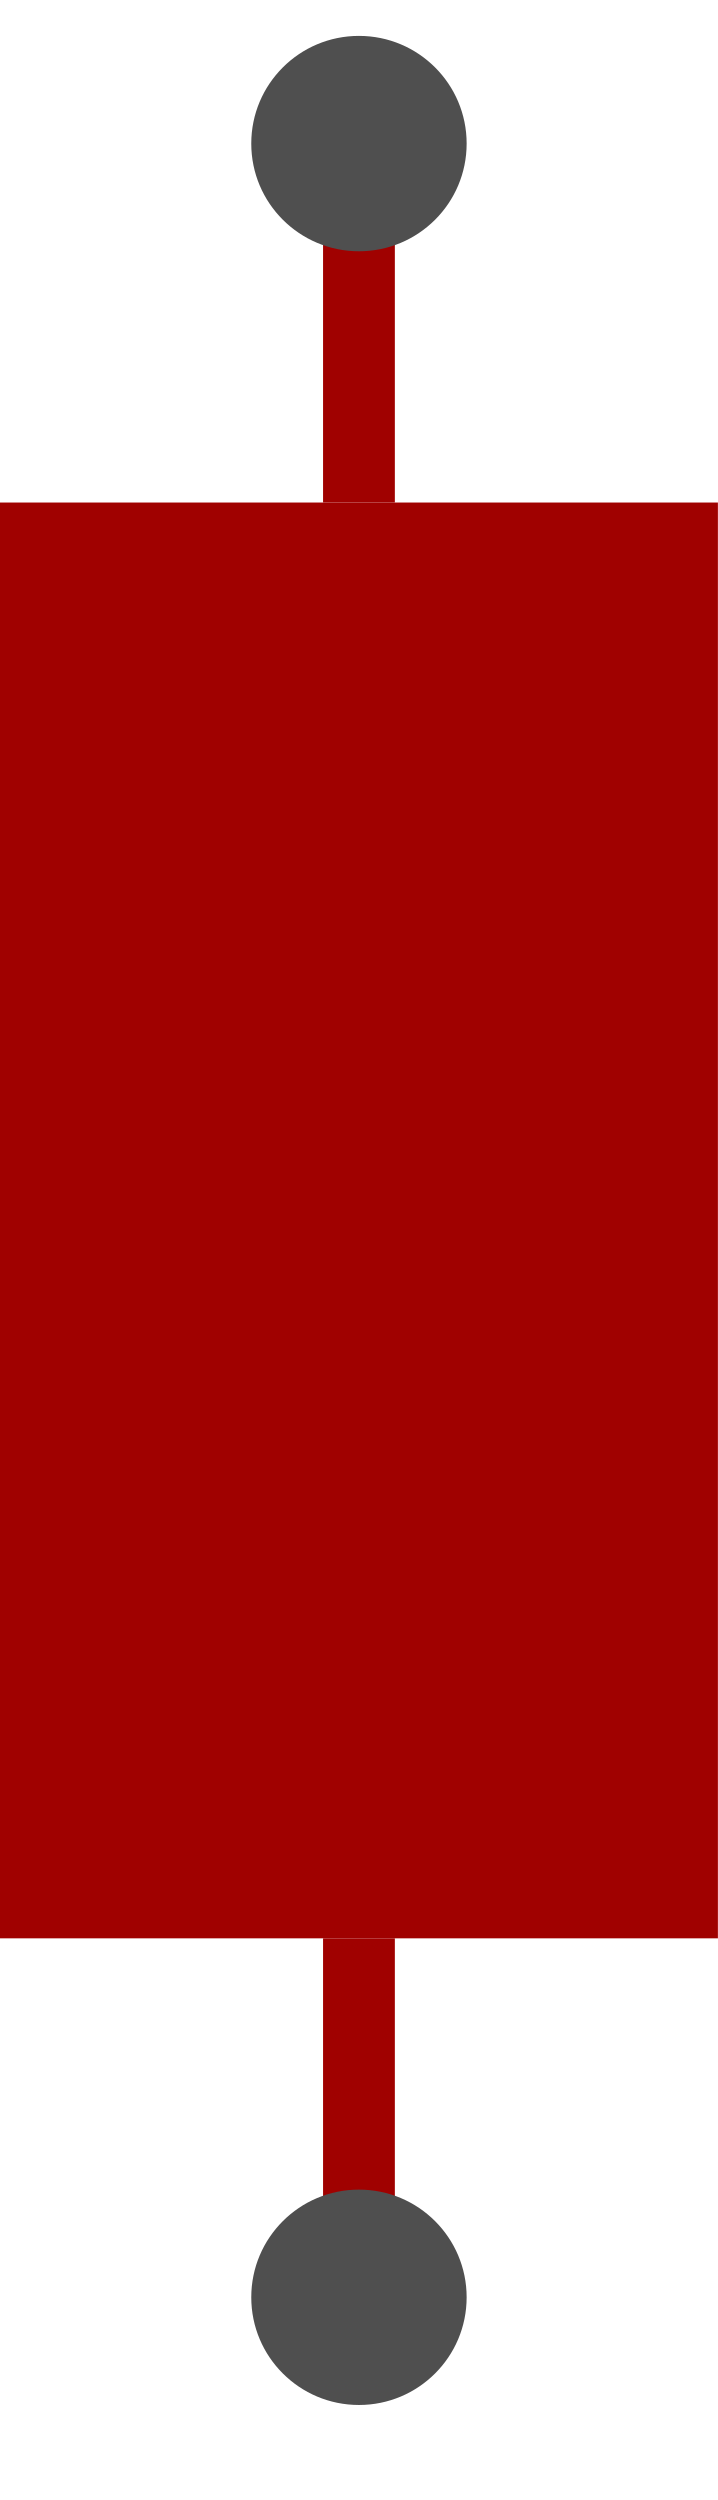
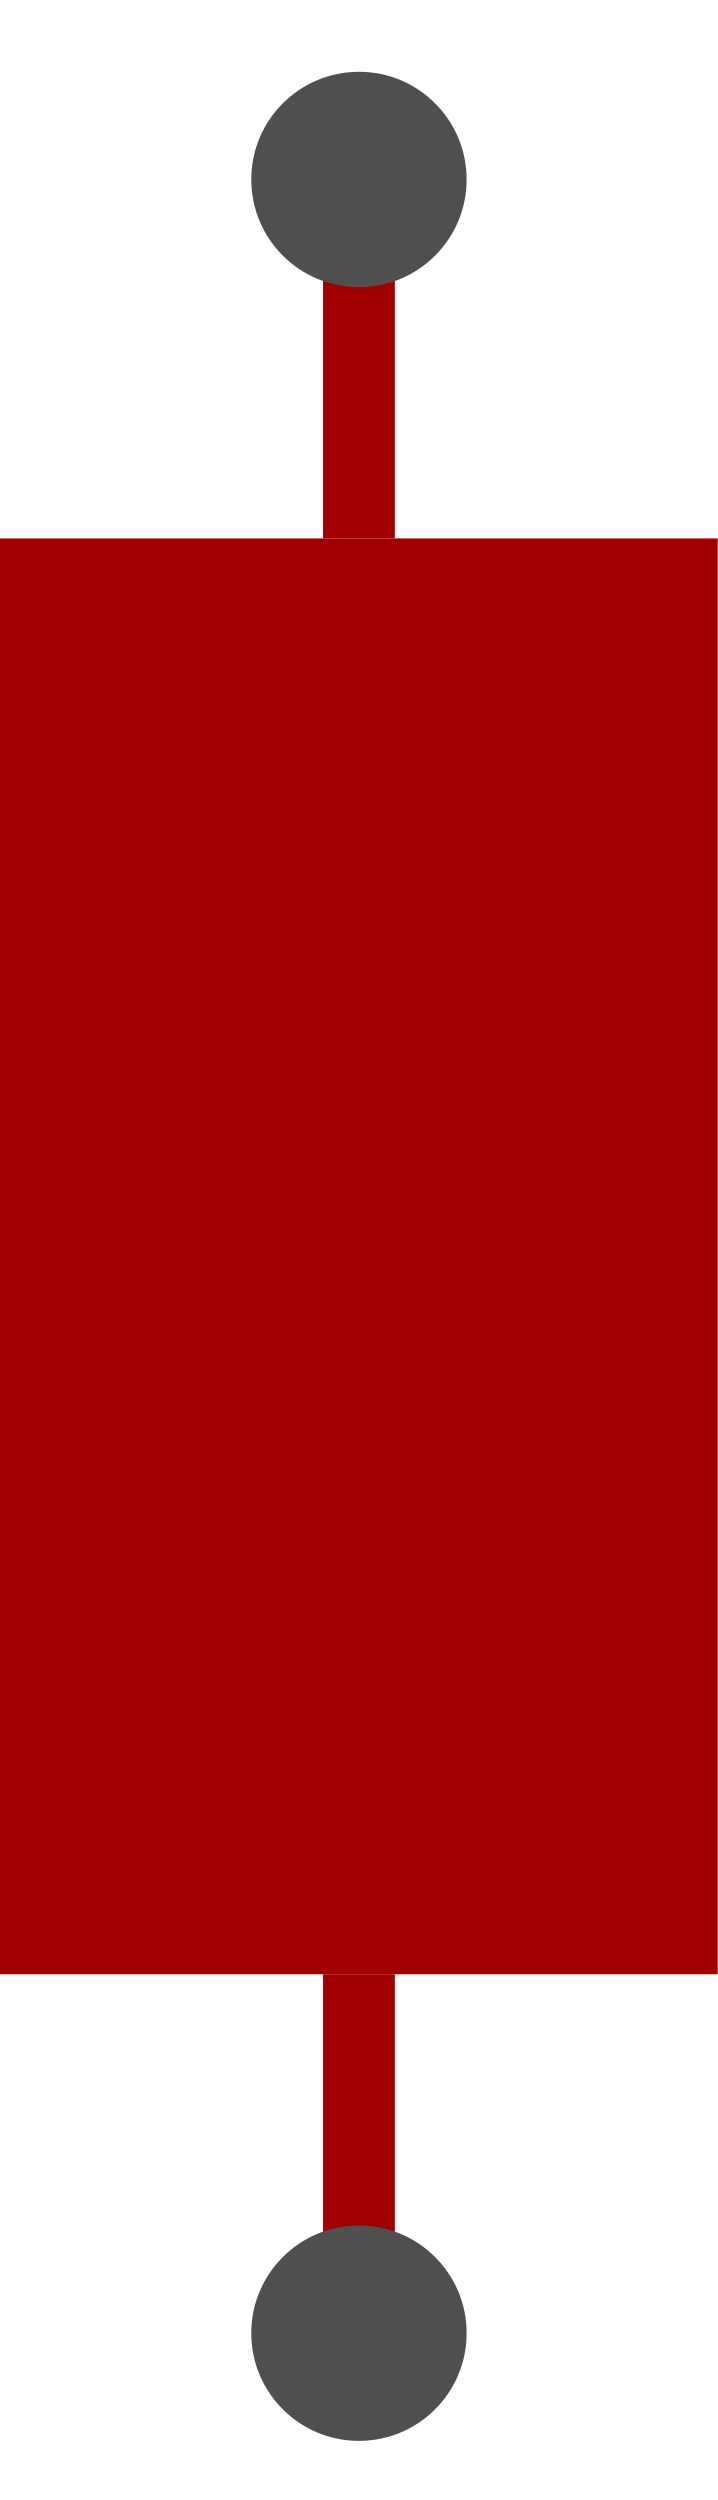
<svg xmlns="http://www.w3.org/2000/svg" fill="none" version="1.1" width="20" height="69.647" viewBox="0 0 20 69.647">
  <defs>
-     <clipPath id="master_svg0_6_08">
+     <clipPath id="master_svg0_31_576">
      <rect x="0" y="0" width="20" height="69.647" rx="0" />
    </clipPath>
-   </defs>
-   <g clip-path="url(#master_svg0_6_08)">
-     <g>
+     <mask id="master_svg1_31_578" style="mask-type:alpha" maskUnits="objectBoundingBox">
      <g>
        <g>
-           <g>
-             <path d="M9,64L9,54L11,54L11,64L9,64Z" fill="#A00100" fill-opacity="1" style="mix-blend-mode:passthrough" />
-           </g>
-           <g transform="matrix(1,0,0,-1,0,27.99969)">
-             <path d="M9,24L9,14L11,14L11,24L9,24Z" fill="#A00100" fill-opacity="1" style="mix-blend-mode:passthrough" />
-           </g>
-           <g>
-             <rect x="0" y="14" width="20" height="40" rx="0" fill="#A00100" fill-opacity="1" style="mix-blend-mode:passthrough" />
-           </g>
+           <rect x="0" y="1" width="20" height="69.647" rx="0" fill="#000000" fill-opacity="1" style="mix-blend-mode:passthrough" />
        </g>
      </g>
-       <g>
+     </mask>
+   </defs>
+   <g clip-path="url(#master_svg0_31_576)">
+     <g>
+       <g mask="url(#master_svg1_31_578)">
        <g>
-           <ellipse cx="10" cy="64" rx="3" ry="3" fill="#4F4F4F" fill-opacity="1" style="mix-blend-mode:passthrough" />
-         </g>
-       </g>
-       <g transform="matrix(1,0,0,-1,0,14)">
-         <g>
-           <ellipse cx="10" cy="10" rx="3" ry="3" fill="#4F4F4F" fill-opacity="1" style="mix-blend-mode:passthrough" />
+           <g>
+             <g>
+               <g>
+                 <g>
+                   <g>
+                     <path d="M9,65L9,55L11,55L11,65L9,65Z" fill="#A00100" fill-opacity="1" style="mix-blend-mode:passthrough" />
+                   </g>
+                 </g>
+                 <g transform="matrix(1,0,0,-1,0,29.99969)">
+                   <g>
+                     <path d="M9,25L9,15L11,15L11,25L9,25Z" fill="#A00100" fill-opacity="1" style="mix-blend-mode:passthrough" />
+                   </g>
+                 </g>
+                 <g>
+                   <g>
+                     <rect x="0" y="15" width="20" height="40" rx="0" fill="#A00100" fill-opacity="1" style="mix-blend-mode:passthrough" />
+                   </g>
+                 </g>
+               </g>
+             </g>
+             <g>
+               <g>
+                 <g>
+                   <ellipse cx="10" cy="65" rx="3" ry="3" fill="#4F4F4F" fill-opacity="1" style="mix-blend-mode:passthrough" />
+                 </g>
+               </g>
+             </g>
+             <g transform="matrix(1,0,0,-1,0,16)">
+               <g>
+                 <g>
+                   <ellipse cx="10" cy="11" rx="3" ry="3" fill="#4F4F4F" fill-opacity="1" style="mix-blend-mode:passthrough" />
+                 </g>
+               </g>
+             </g>
+           </g>
        </g>
      </g>
    </g>
  </g>
</svg>
